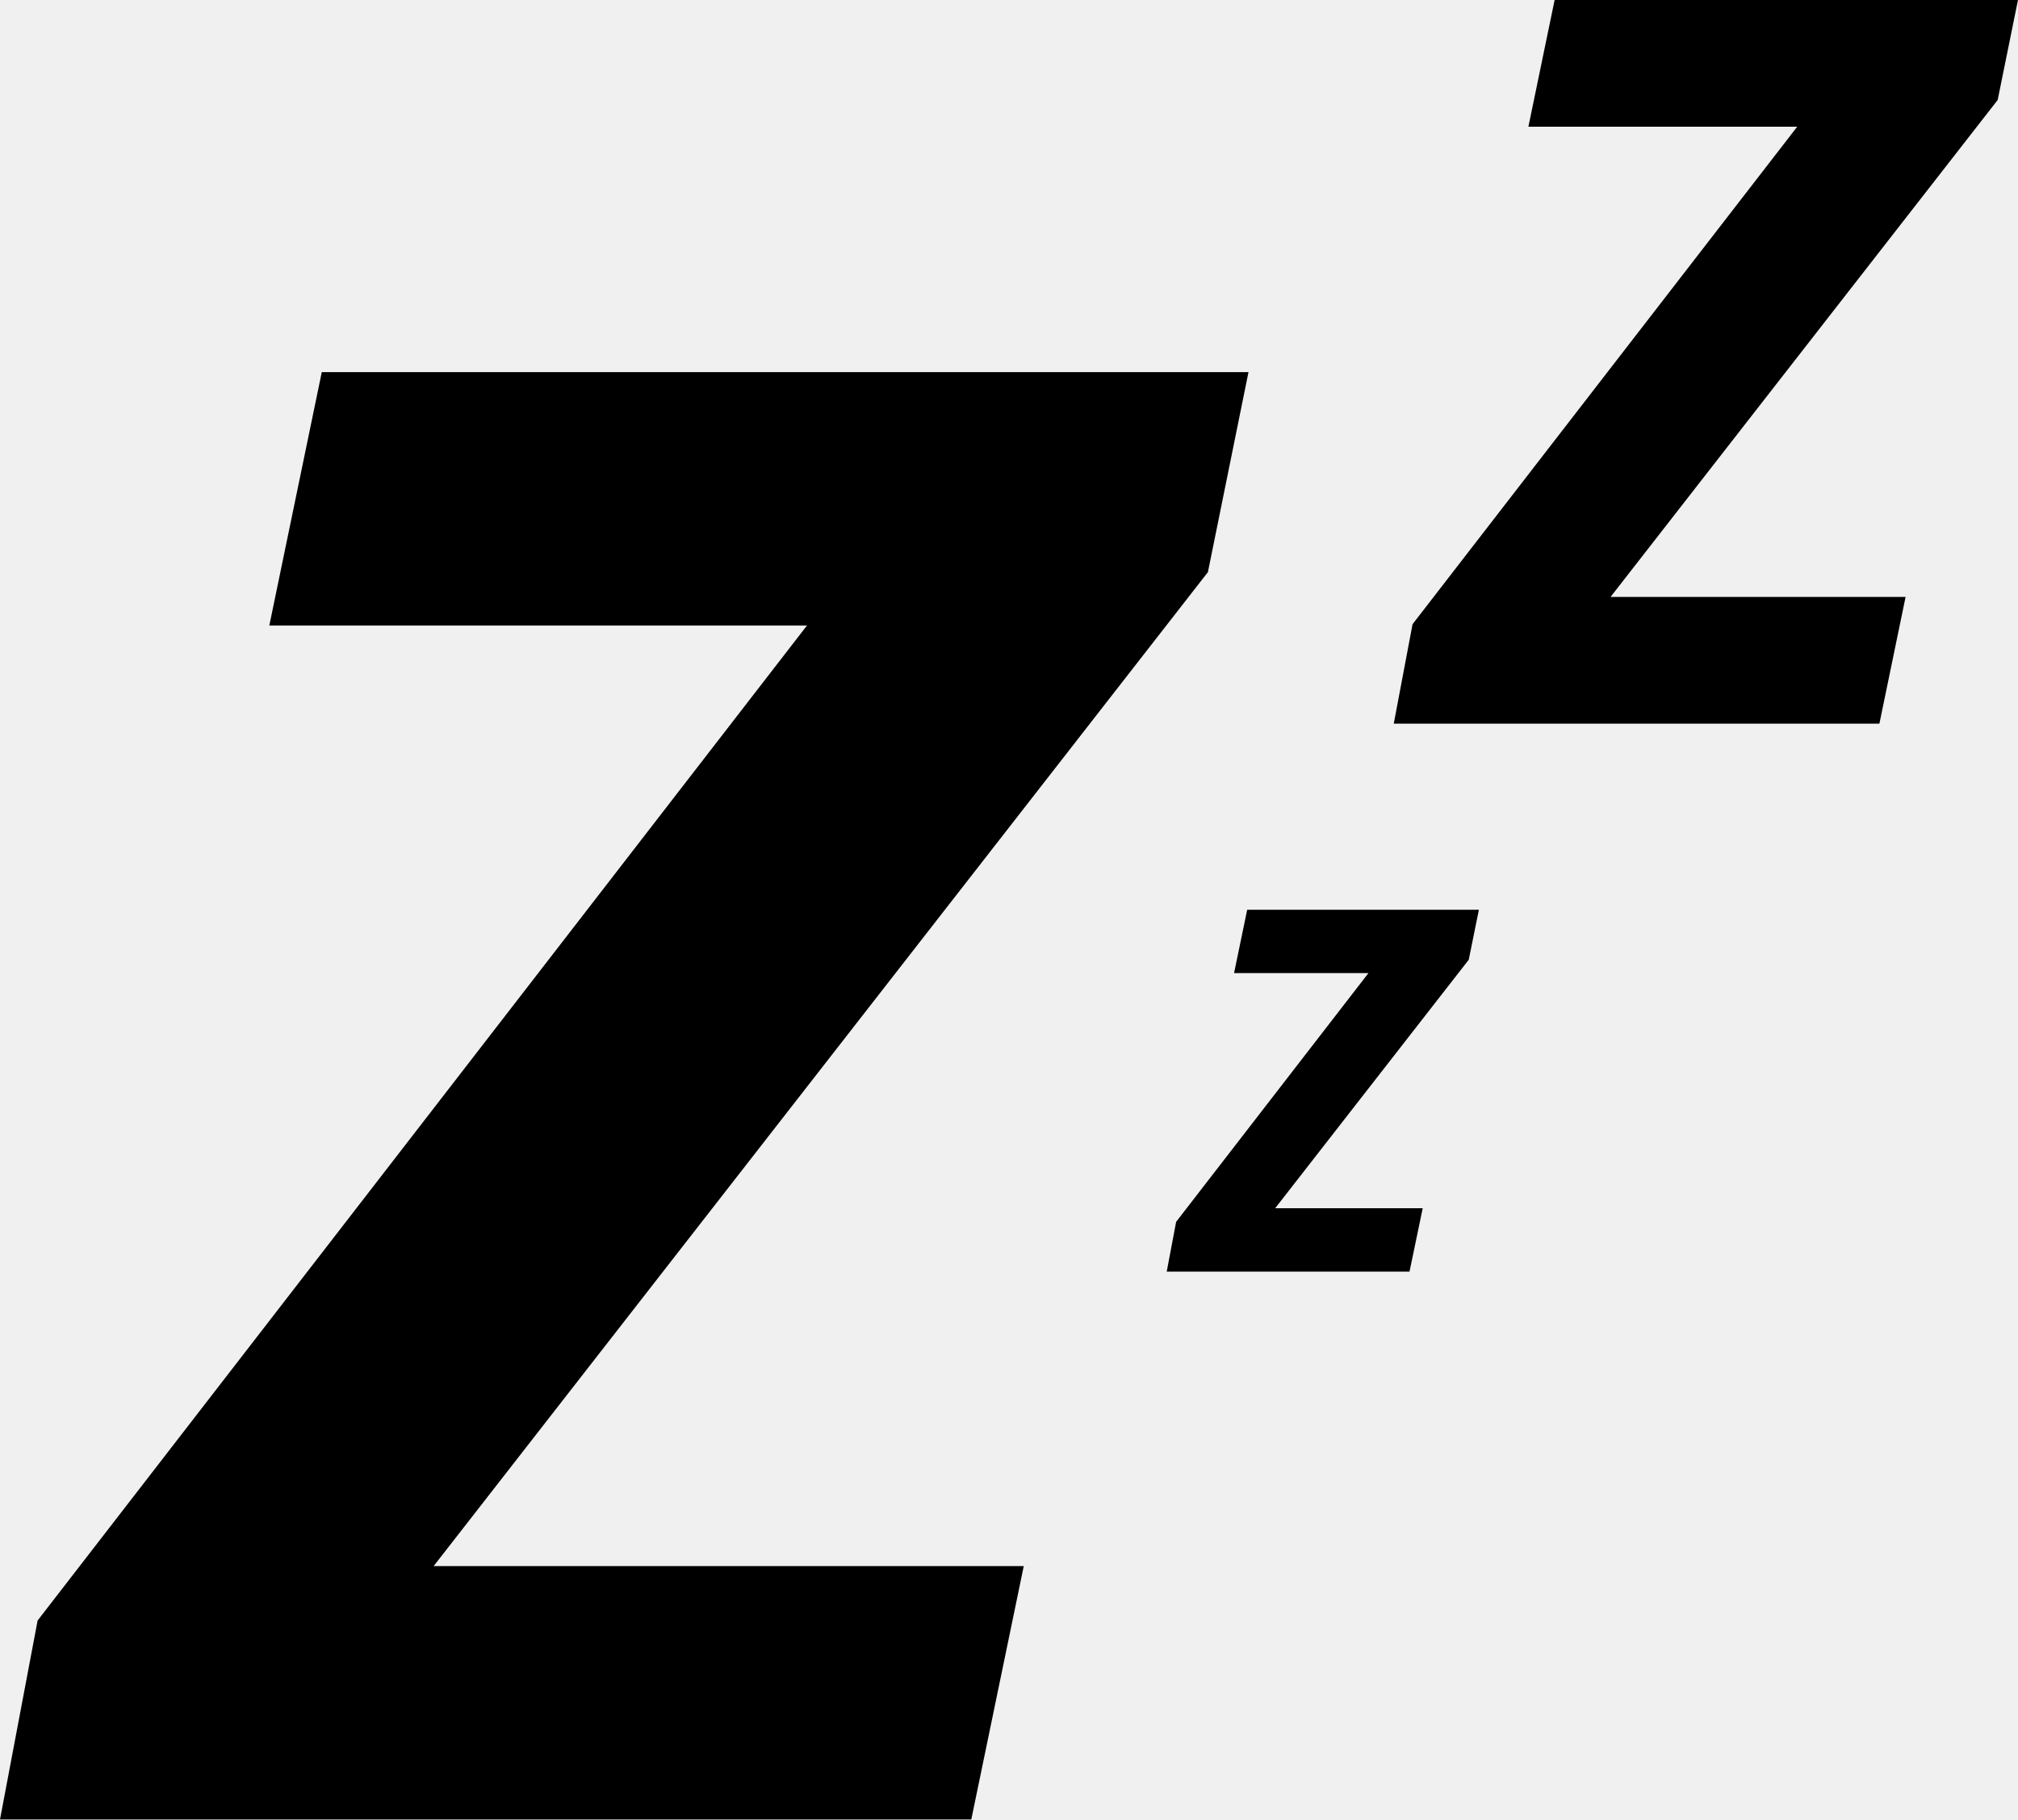
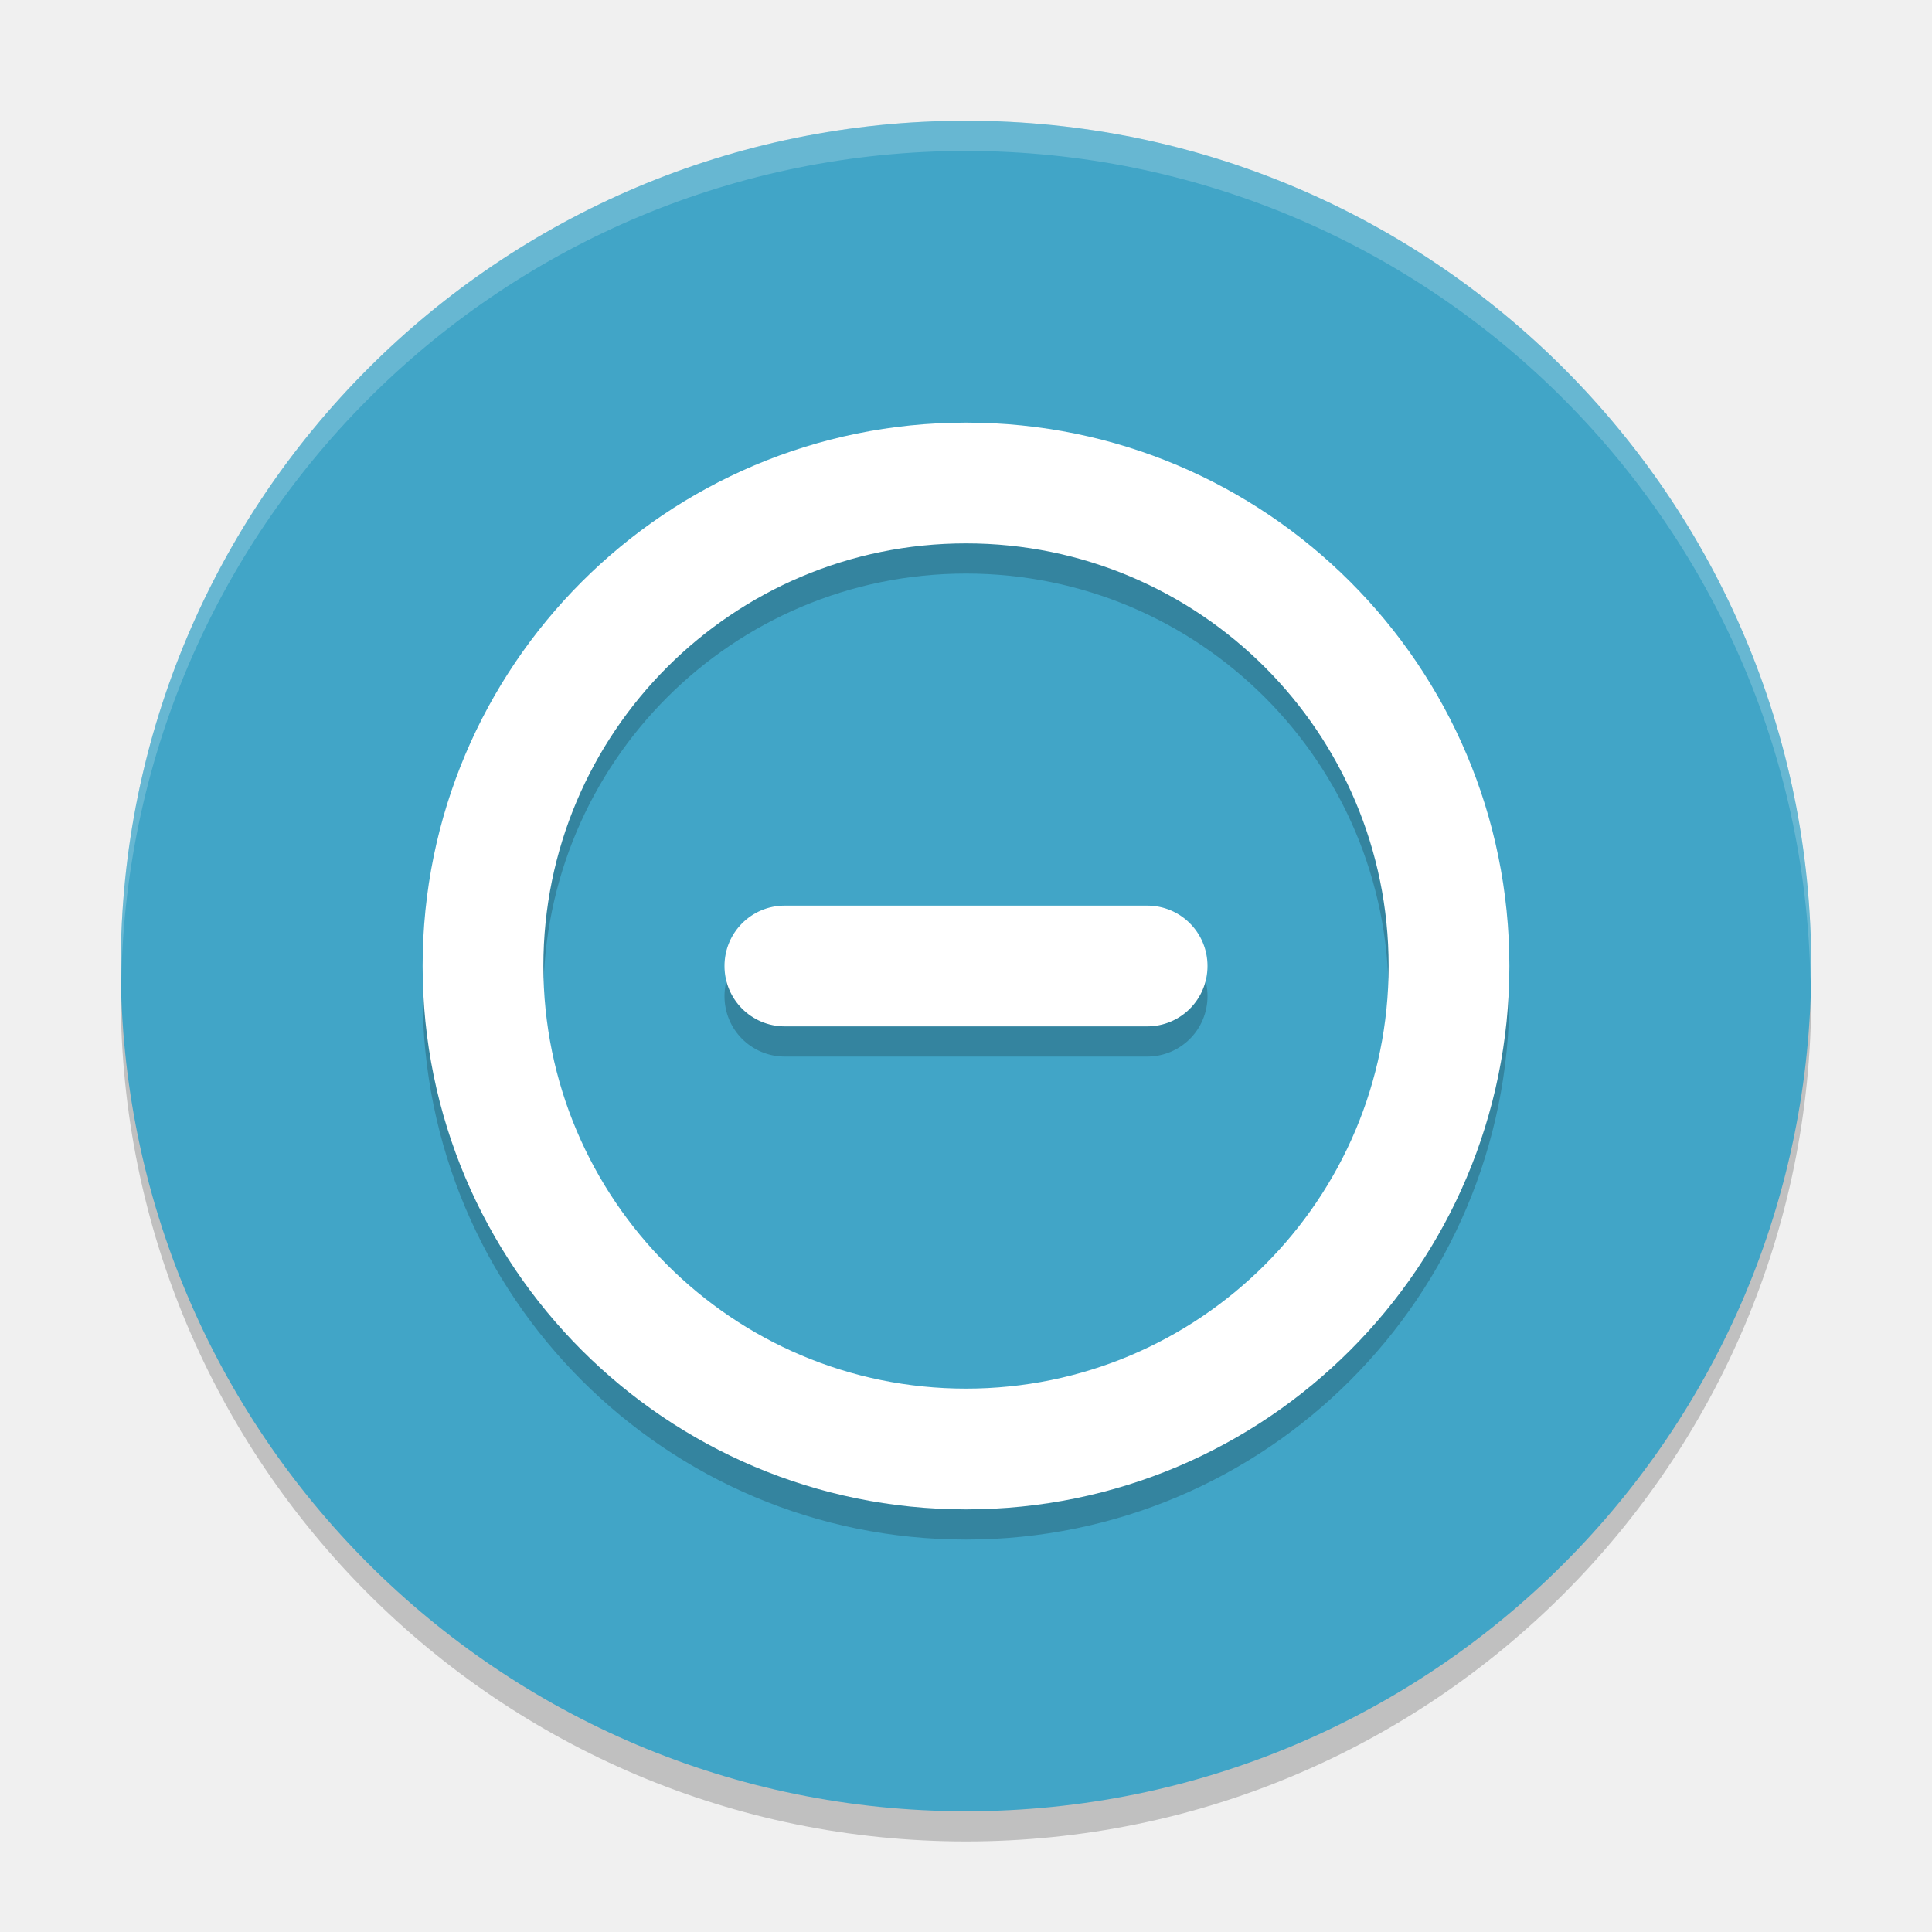
- <svg xmlns="http://www.w3.org/2000/svg" version="1.1" id="Layer_1" x="0px" y="0px" width="95px" height="85.665px" viewBox="353.753 183.973 95 85.665" enable-background="new 353.753 183.973 95 85.665" xml:space="preserve">
-   <g>
-     <path d="M399.478,269.638h-45.725l1.771-9.368l36.217-46.844h-25.31l2.47-11.932h43.626l-1.91,9.416l-36.449,46.797h27.78   L399.478,269.638z" />
-   </g>
-   <g>
-     <path d="M420.108,243.843h-11.43l0.443-2.343l9.053-11.711h-6.326l0.618-2.983h10.908l-0.478,2.354l-9.112,11.699h6.945   L420.108,243.843z" />
-   </g>
-   <g>
-     <path d="M442.228,218.045h-22.862l0.885-4.684l18.108-23.422h-12.655l1.235-5.966h21.813l-0.956,4.708l-18.225,23.398h13.89   L442.228,218.045z" />
-   </g>
+ <svg xmlns="http://www.w3.org/2000/svg" width="64" height="64" version="1">
+   <path style="opacity:0.2" d="M 59.958,31.828 A 28,28 0 0 1 32,59 28,28 0 0 1 4.044,32.172 28,28 0 0 0 4,33 28,28 0 0 0 32,61 28,28 0 0 0 60,33 28,28 0 0 0 59.958,31.828 Z" />
+   <circle style="fill:#41a5c7" cx="32" cy="32" r="28" />
+   <path style="opacity:0.2" d="M 50,33 A 18,18 0 0 0 32,15 18,18 0 0 0 14,33 18,18 0 0 0 32,51 18,18 0 0 0 50,33 Z m -4,0 A 14,14 0 0 1 32,47 14,14 0 0 1 18,33 14,14 0 0 1 32,19 14,14 0 0 1 46,33 Z m -6,0 c 0,-1.108 -0.892,-2 -2,-2 l -12,0 c -1.108,0 -2,0.892 -2,2 0,1.108 0.892,2 2,2 l 12,0 c 1.108,0 2,-0.892 2,-2 z" />
+   <path style="fill:#ffffff" d="M 50,32 A 18,18 0 0 0 32,14 18,18 0 0 0 14,32 18,18 0 0 0 32,50 18,18 0 0 0 50,32 Z m -4,0 A 14,14 0 0 1 32,46 14,14 0 0 1 18,32 14,14 0 0 1 32,18 14,14 0 0 1 46,32 Z m -6,0 c 0,-1.108 -0.892,-2 -2,-2 l -12,0 c -1.108,0 -2,0.892 -2,2 0,1.108 0.892,2 2,2 l 12,0 c 1.108,0 2,-0.892 2,-2 z" />
+   <path style="opacity:0.2;fill:#ffffff" d="M 31.998 4 A 28 28 0 0 0 4 32 A 28 28 0 0 0 4.018 32.492 A 28 28 0 0 1 31.998 5 L 32 5 A 28 28 0 0 1 59.973 32.5 A 28 28 0 0 0 59.998 32 A 28 28 0 0 0 32 4 L 31.998 4 z" />
</svg>
